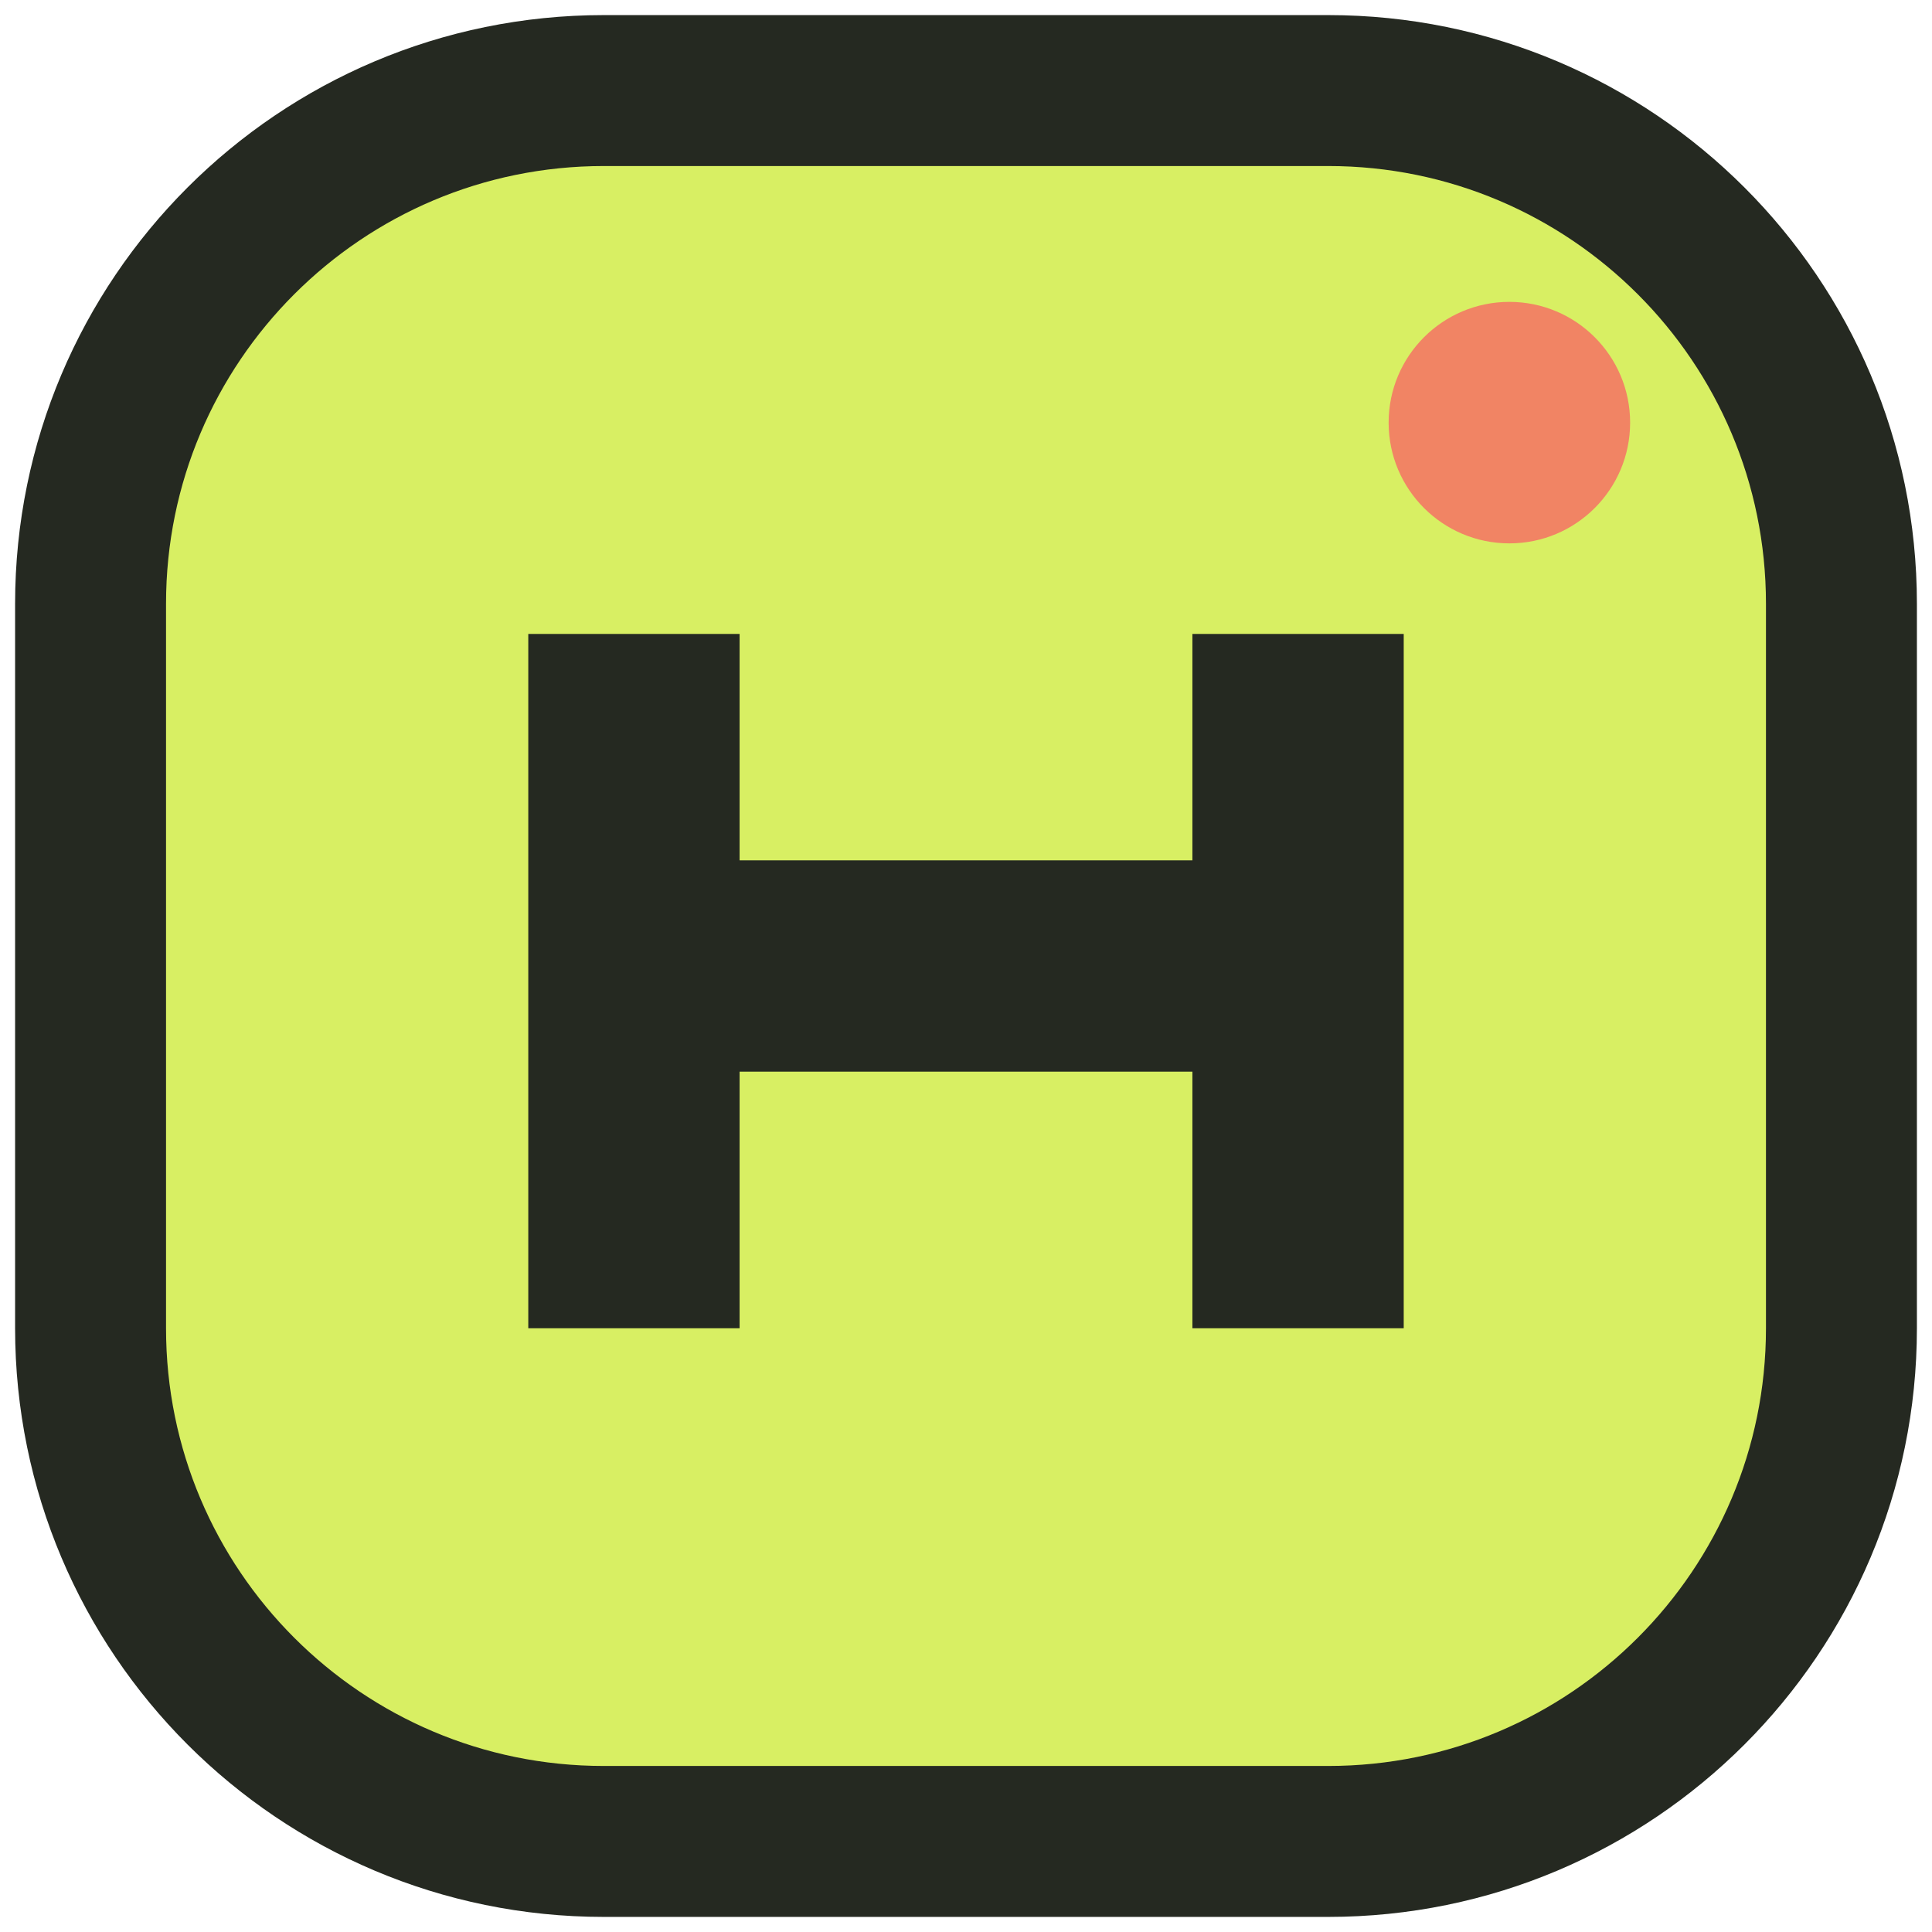
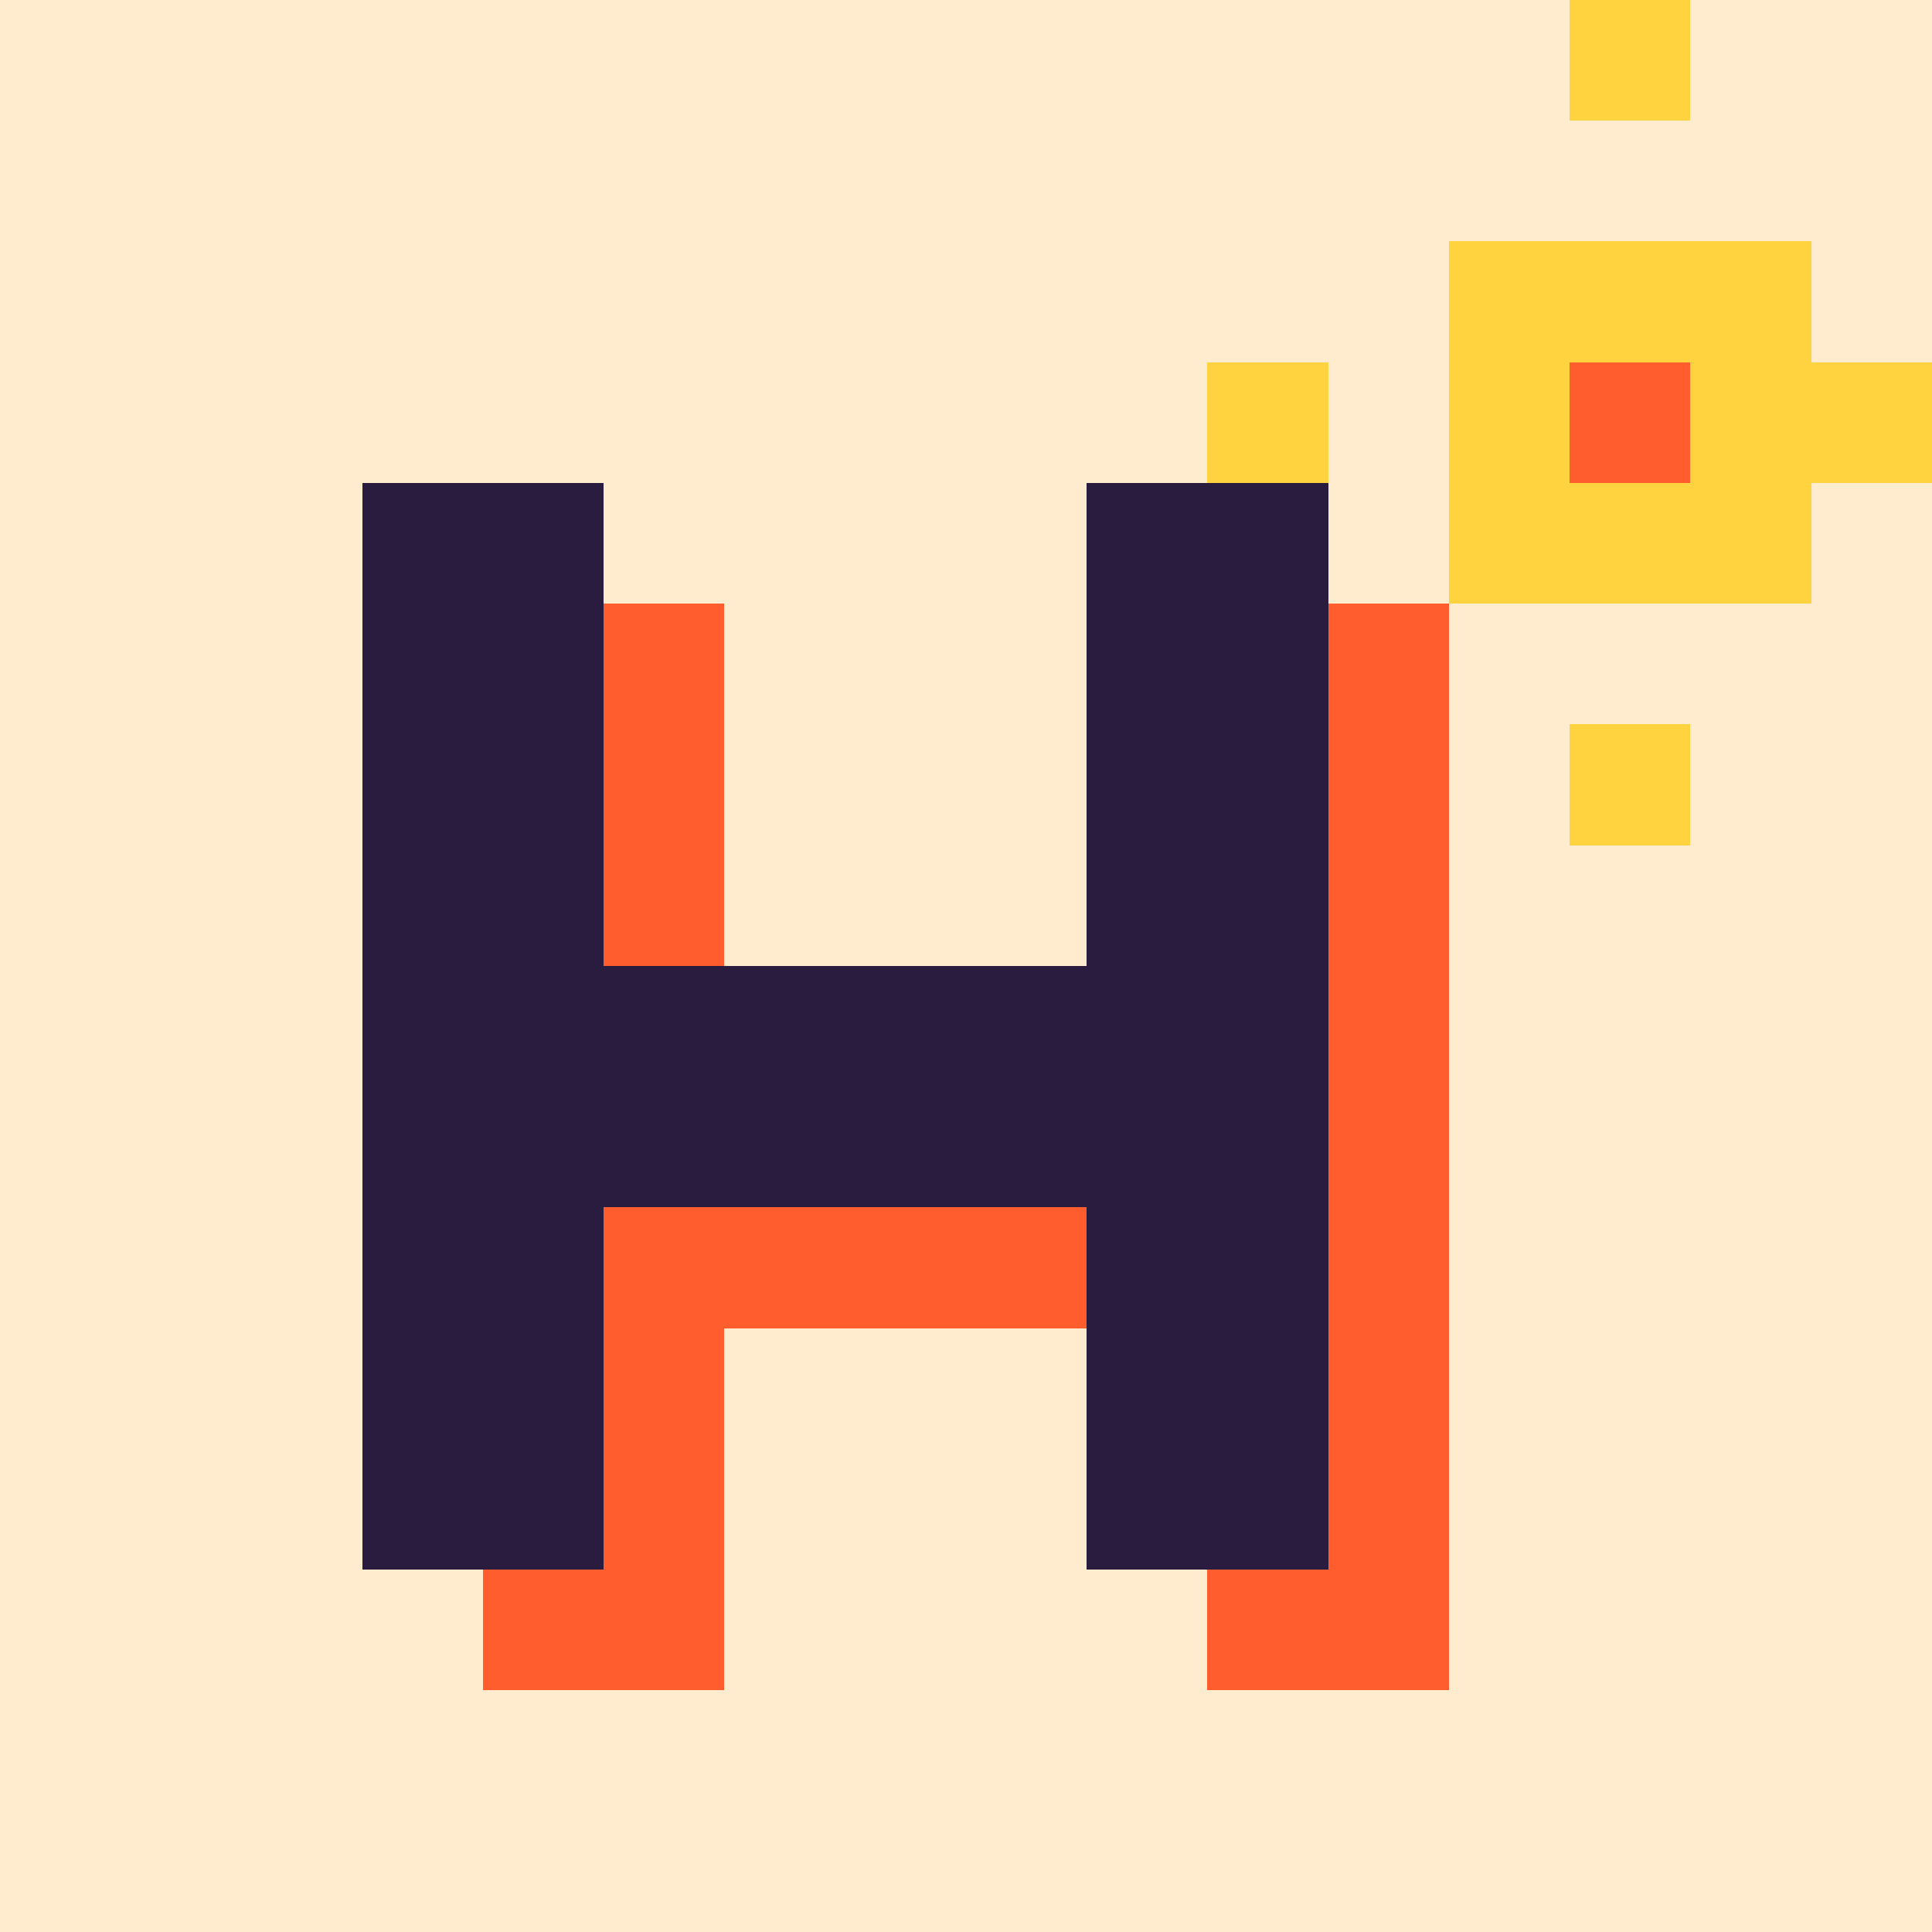
- <svg xmlns="http://www.w3.org/2000/svg" viewBox="0 0 64 64">
-   <rect x="3" y="3" width="58" height="58" rx="17" fill="#d8ef63" stroke="#252921" stroke-width="5" />
-   <path d="M21 21v23m22-23v23M22 32h20" fill="none" stroke="#252921" stroke-width="7" />
-   <circle cx="50" cy="14" r="4" fill="#f18464" />
+ <svg xmlns="http://www.w3.org/2000/svg" viewBox="0 0 16 16" shape-rendering="crispEdges">
+   <path fill="#ffeccf" d="M0 0h16v16H0z" />
+   <path fill="#2a1c3f" d="M3 4h1v1h-1zM4 4h1v1h-1zM9 4h1v1h-1zM10 4h1v1h-1zM3 5h1v1h-1zM4 5h1v1h-1zM9 5h1v1h-1zM10 5h1v1h-1zM3 6h1v1h-1zM4 6h1v1h-1zM9 6h1v1h-1zM10 6h1v1h-1zM3 7h1v1h-1zM4 7h1v1h-1zM9 7h1v1h-1zM10 7h1v1h-1zM3 8h1v1h-1zM4 8h1v1h-1zM5 8h1v1h-1zM6 8h1v1h-1zM7 8h1v1h-1zM8 8h1v1h-1zM9 8h1v1h-1zM10 8h1v1h-1zM3 9h1v1h-1zM4 9h1v1h-1zM5 9h1v1h-1zM6 9h1v1h-1zM7 9h1v1h-1zM8 9h1v1h-1zM9 9h1v1h-1zM10 9h1v1h-1zM3 10h1v1h-1zM4 10h1v1h-1zM9 10h1v1h-1zM10 10h1v1h-1zM3 11h1v1h-1zM4 11h1v1h-1zM9 11h1v1h-1zM10 11h1v1h-1zM3 12h1v1h-1zM4 12h1v1h-1zM9 12h1v1h-1zM10 12h1v1h-1z" />
+   <path fill="#ff5d2e" d="M13 3h1v1h-1zM5 5h1v1h-1zM11 5h1v1h-1zM5 6h1v1h-1zM11 6h1v1h-1zM5 7h1v1h-1zM11 7h1v1h-1zM11 8h1v1h-1zM11 9h1v1h-1zM5 10h1v1h-1zM6 10h1v1h-1zM7 10h1v1h-1zM8 10h1v1h-1zM11 10h1v1h-1zM5 11h1v1h-1zM11 11h1v1h-1zM5 12h1v1h-1zM11 12h1v1h-1zM4 13h1v1h-1zM5 13h1v1h-1zM10 13h1v1h-1zM11 13h1v1h-1z" />
+   <path fill="#ffd23f" d="M13 0h1v1h-1zM12 2h1v1h-1zM13 2h1v1h-1zM14 2h1v1h-1zM10 3h1v1h-1zM12 3h1v1h-1zM14 3h1v1h-1zM15 3h1v1h-1zM12 4h1v1h-1zM13 4h1v1h-1zM14 4h1v1h-1zM13 6h1v1h-1z" />
</svg>
